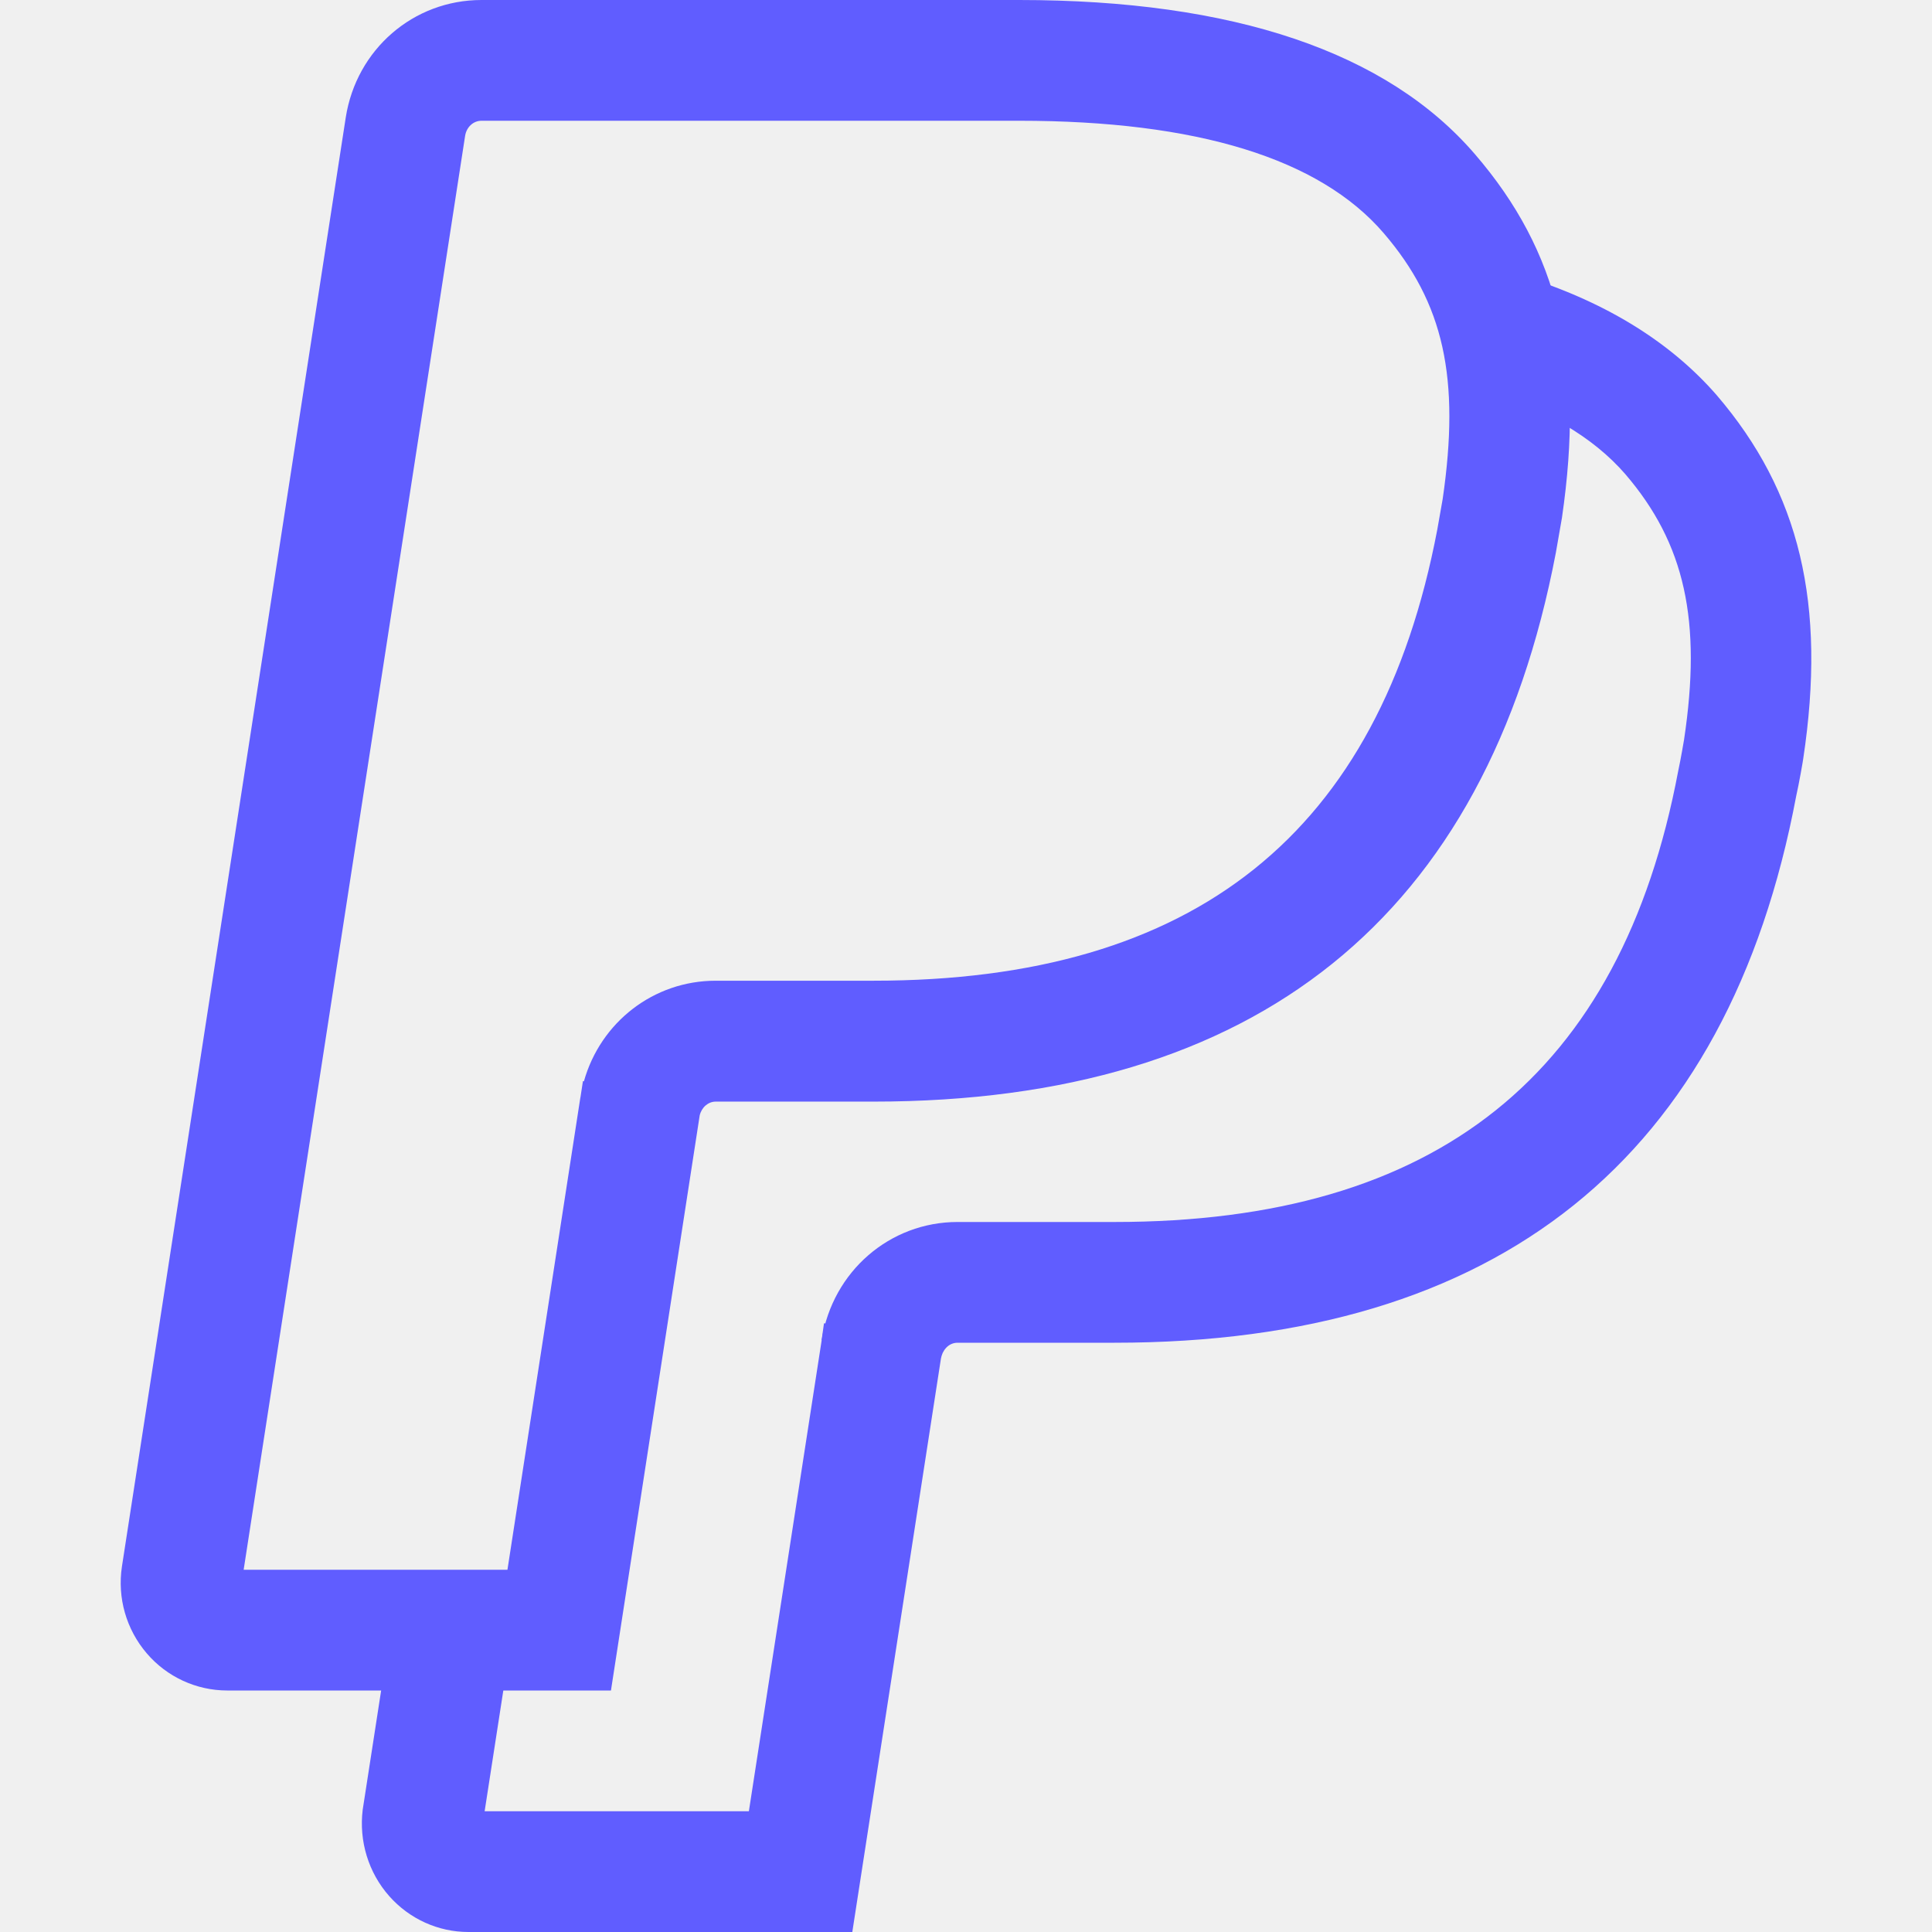
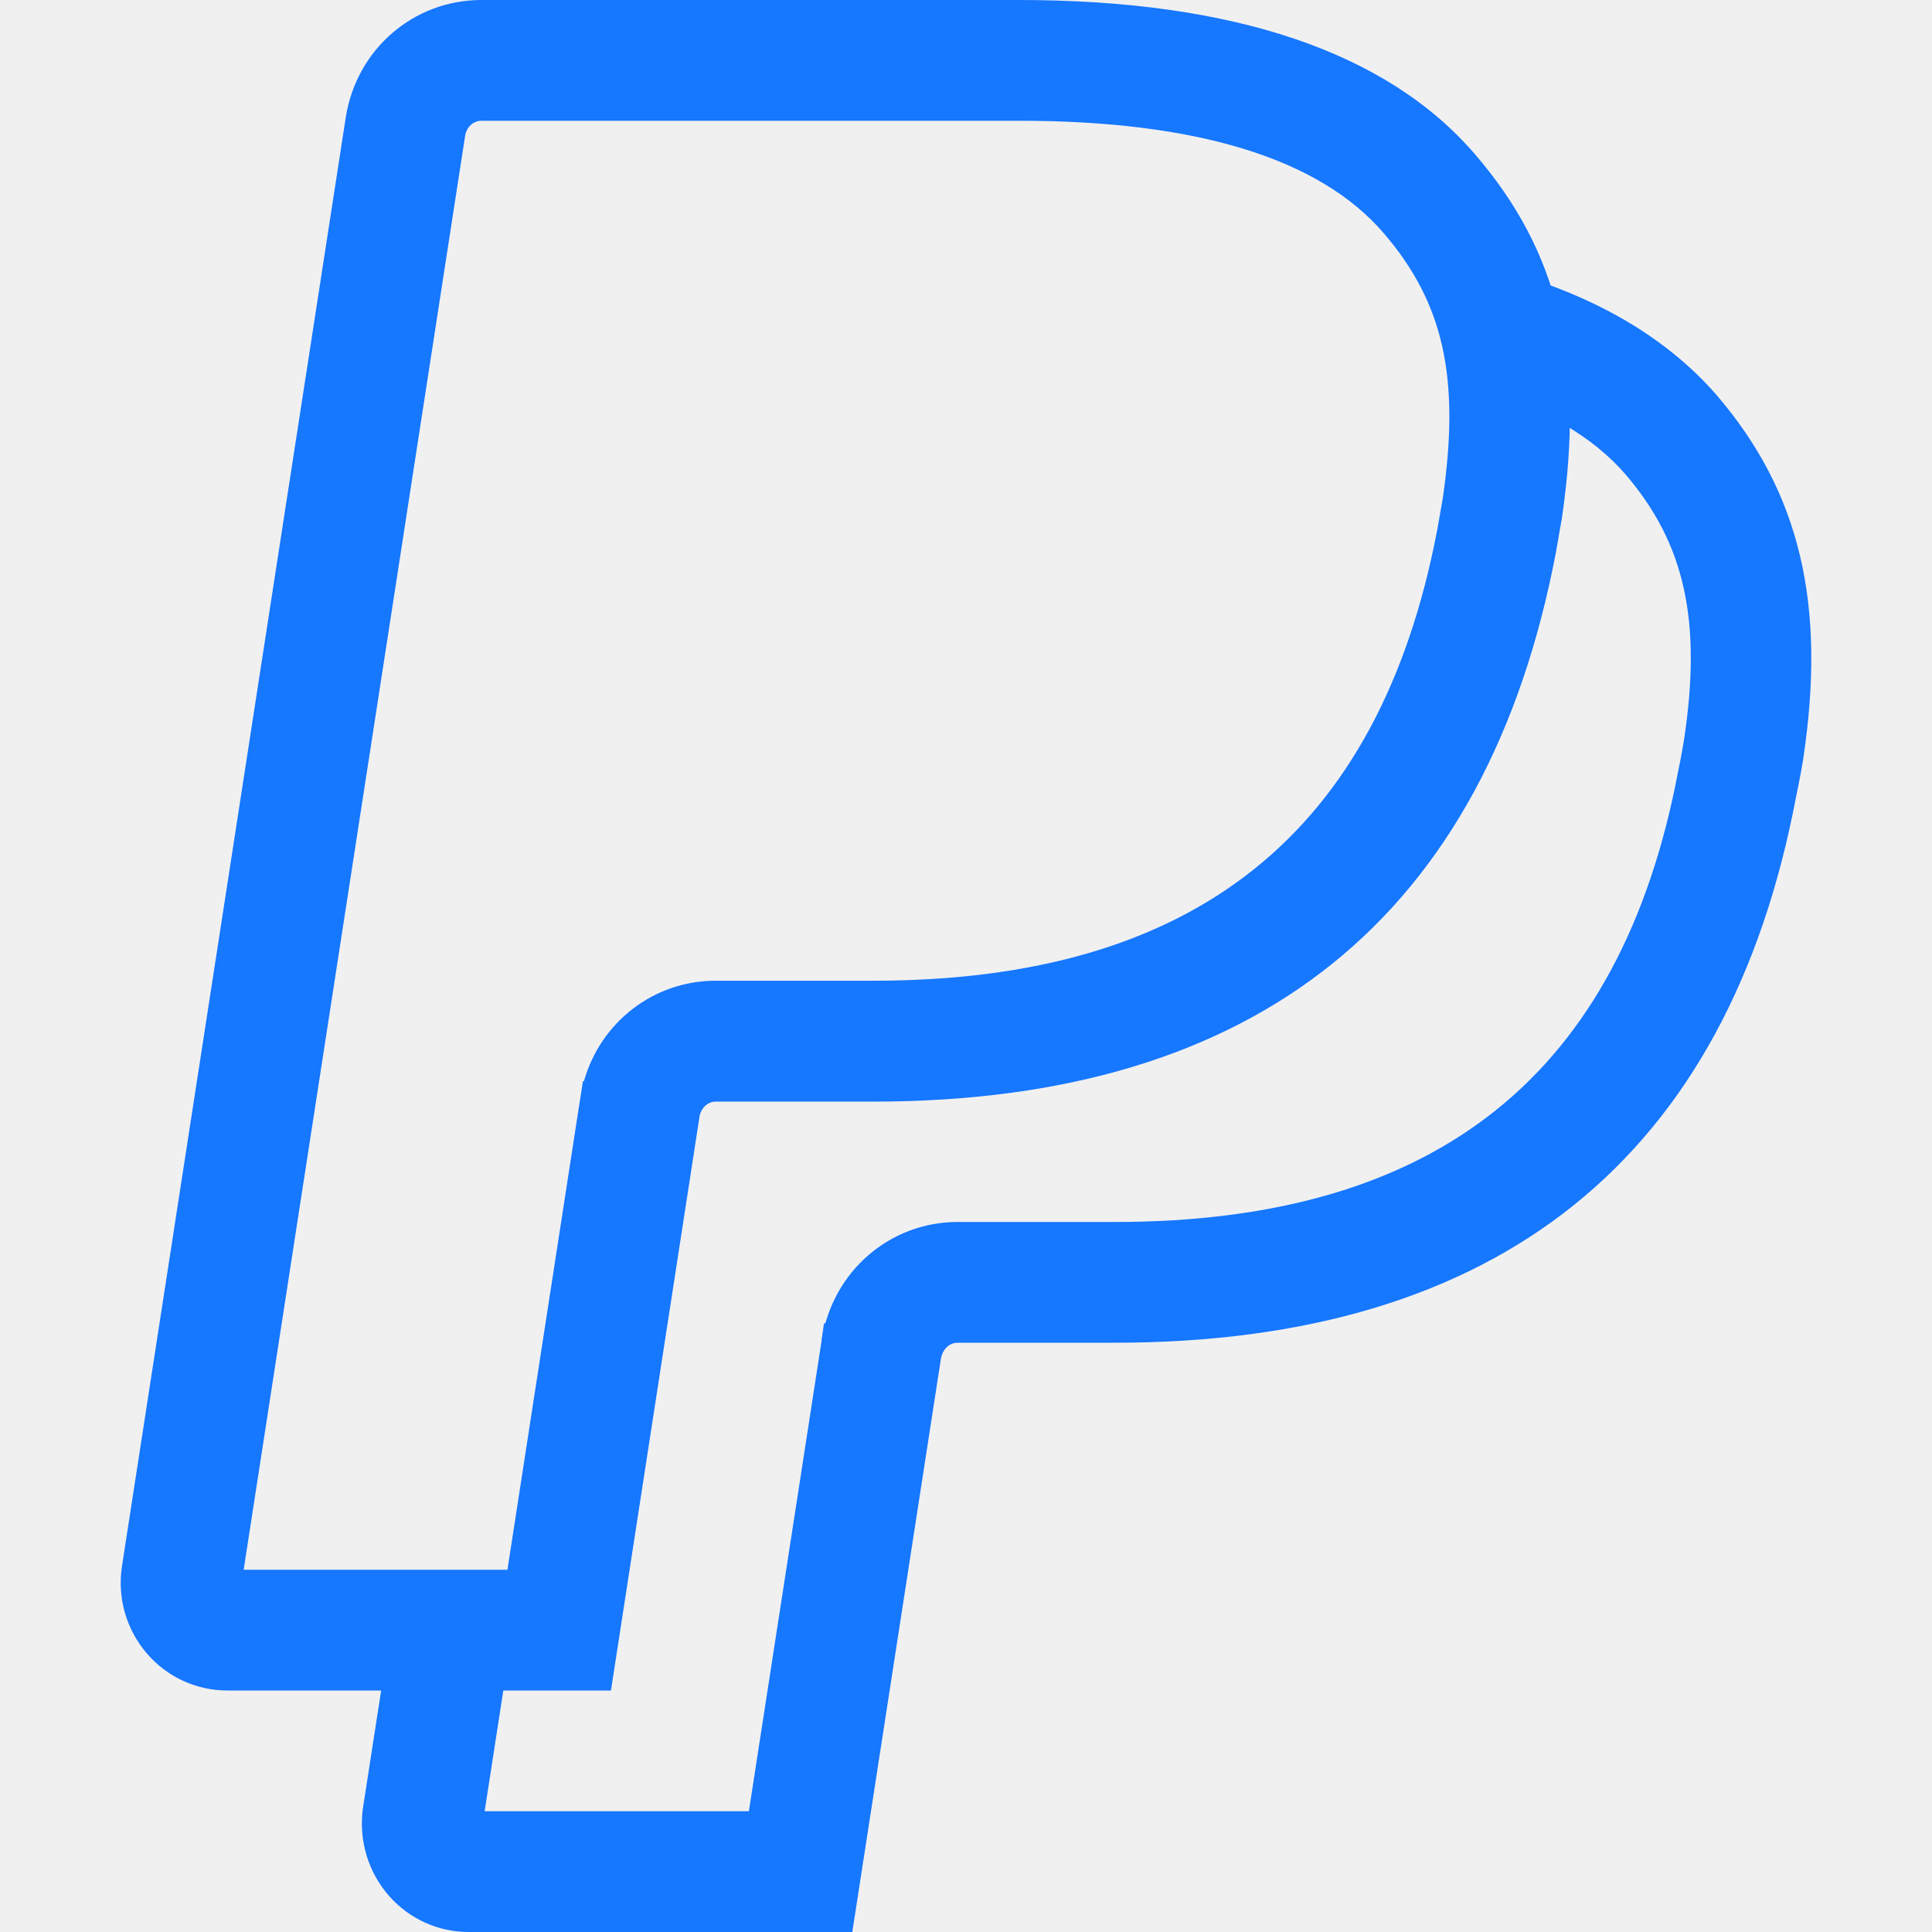
<svg xmlns="http://www.w3.org/2000/svg" width="26" height="26" viewBox="0 0 26 26" fill="none">
  <g clip-path="url(#clip0_1166_3323)">
-     <path d="M19.849 2.075C18.666 0.699 16.6 0 13.714 0H6.48C5.563 0 4.796 0.665 4.653 1.581L1.641 21.081C1.577 21.502 1.699 21.928 1.975 22.25C2.247 22.568 2.643 22.75 3.059 22.75H8.222L9.416 15.012C9.441 14.903 9.53 14.825 9.631 14.825H11.753C16.911 14.825 20.003 12.339 20.938 7.438L21.02 6.968C21.329 4.851 20.98 3.388 19.849 2.075ZM19.415 6.715L19.342 7.129C18.563 11.213 16.082 13.198 11.755 13.198H9.632C8.796 13.198 8.082 13.756 7.858 14.552L7.845 14.549L7.811 14.771C7.809 14.773 7.809 14.774 7.809 14.778L6.829 21.125H3.279L6.259 1.83C6.277 1.711 6.369 1.625 6.48 1.625H13.713C16.105 1.625 17.756 2.132 18.619 3.135C19.431 4.079 19.652 5.088 19.415 6.715Z" fill="#605DFF" />
-     <path d="M11.089 17.808L11.057 18.035L12.665 18.266L12.698 18.04L11.089 17.808Z" fill="#605DFF" />
-     <path d="M23.1 5.315C22.46 4.581 21.557 4.033 20.414 3.69L19.948 5.247C20.791 5.501 21.44 5.882 21.872 6.38C22.676 7.316 22.904 8.356 22.663 9.956C22.663 9.956 22.619 10.218 22.584 10.379C21.813 14.461 19.334 16.445 14.998 16.445H12.886C11.976 16.445 11.207 17.108 11.059 18.028L10.078 24.375H6.522L6.88 22.061L5.274 21.814L4.881 24.355C4.829 24.778 4.959 25.201 5.237 25.516C5.51 25.825 5.898 26 6.304 26H11.47L12.663 18.281C12.681 18.176 12.762 18.07 12.886 18.07H14.998C20.167 18.07 23.256 15.584 24.173 10.71C24.21 10.55 24.266 10.226 24.267 10.211C24.581 8.13 24.222 6.622 23.1 5.315Z" fill="#605DFF" />
+     <path d="M19.849 2.075C18.666 0.699 16.6 0 13.714 0H6.48C5.563 0 4.796 0.665 4.653 1.581L1.641 21.081C1.577 21.502 1.699 21.928 1.975 22.25C2.247 22.568 2.643 22.75 3.059 22.75H8.222L9.416 15.012C9.441 14.903 9.53 14.825 9.631 14.825H11.753C16.911 14.825 20.003 12.339 20.938 7.438L21.02 6.968C21.329 4.851 20.98 3.388 19.849 2.075ZM19.415 6.715L19.342 7.129C18.563 11.213 16.082 13.198 11.755 13.198H9.632C8.796 13.198 8.082 13.756 7.858 14.552L7.845 14.549L7.811 14.771C7.809 14.773 7.809 14.774 7.809 14.778L6.829 21.125H3.279L6.259 1.83C6.277 1.711 6.369 1.625 6.48 1.625H13.713C16.105 1.625 17.756 2.132 18.619 3.135C19.431 4.079 19.652 5.088 19.415 6.715Z" fill="#1677ff" />
+     <path d="M11.089 17.808L11.057 18.035L12.665 18.266L12.698 18.04L11.089 17.808Z" fill="#1677ff" />
+     <path d="M23.1 5.315C22.46 4.581 21.557 4.033 20.414 3.69L19.948 5.247C20.791 5.501 21.44 5.882 21.872 6.38C22.676 7.316 22.904 8.356 22.663 9.956C22.663 9.956 22.619 10.218 22.584 10.379C21.813 14.461 19.334 16.445 14.998 16.445H12.886C11.976 16.445 11.207 17.108 11.059 18.028L10.078 24.375H6.522L6.88 22.061L5.274 21.814L4.881 24.355C4.829 24.778 4.959 25.201 5.237 25.516C5.51 25.825 5.898 26 6.304 26H11.47L12.663 18.281C12.681 18.176 12.762 18.07 12.886 18.07H14.998C20.167 18.07 23.256 15.584 24.173 10.71C24.21 10.55 24.266 10.226 24.267 10.211C24.581 8.13 24.222 6.622 23.1 5.315Z" fill="#1677ff" />
  </g>
  <defs>
    <clipPath id="clip0_1166_3323">
      <rect width="26" height="26" fill="white" />
    </clipPath>
  </defs>
</svg>
